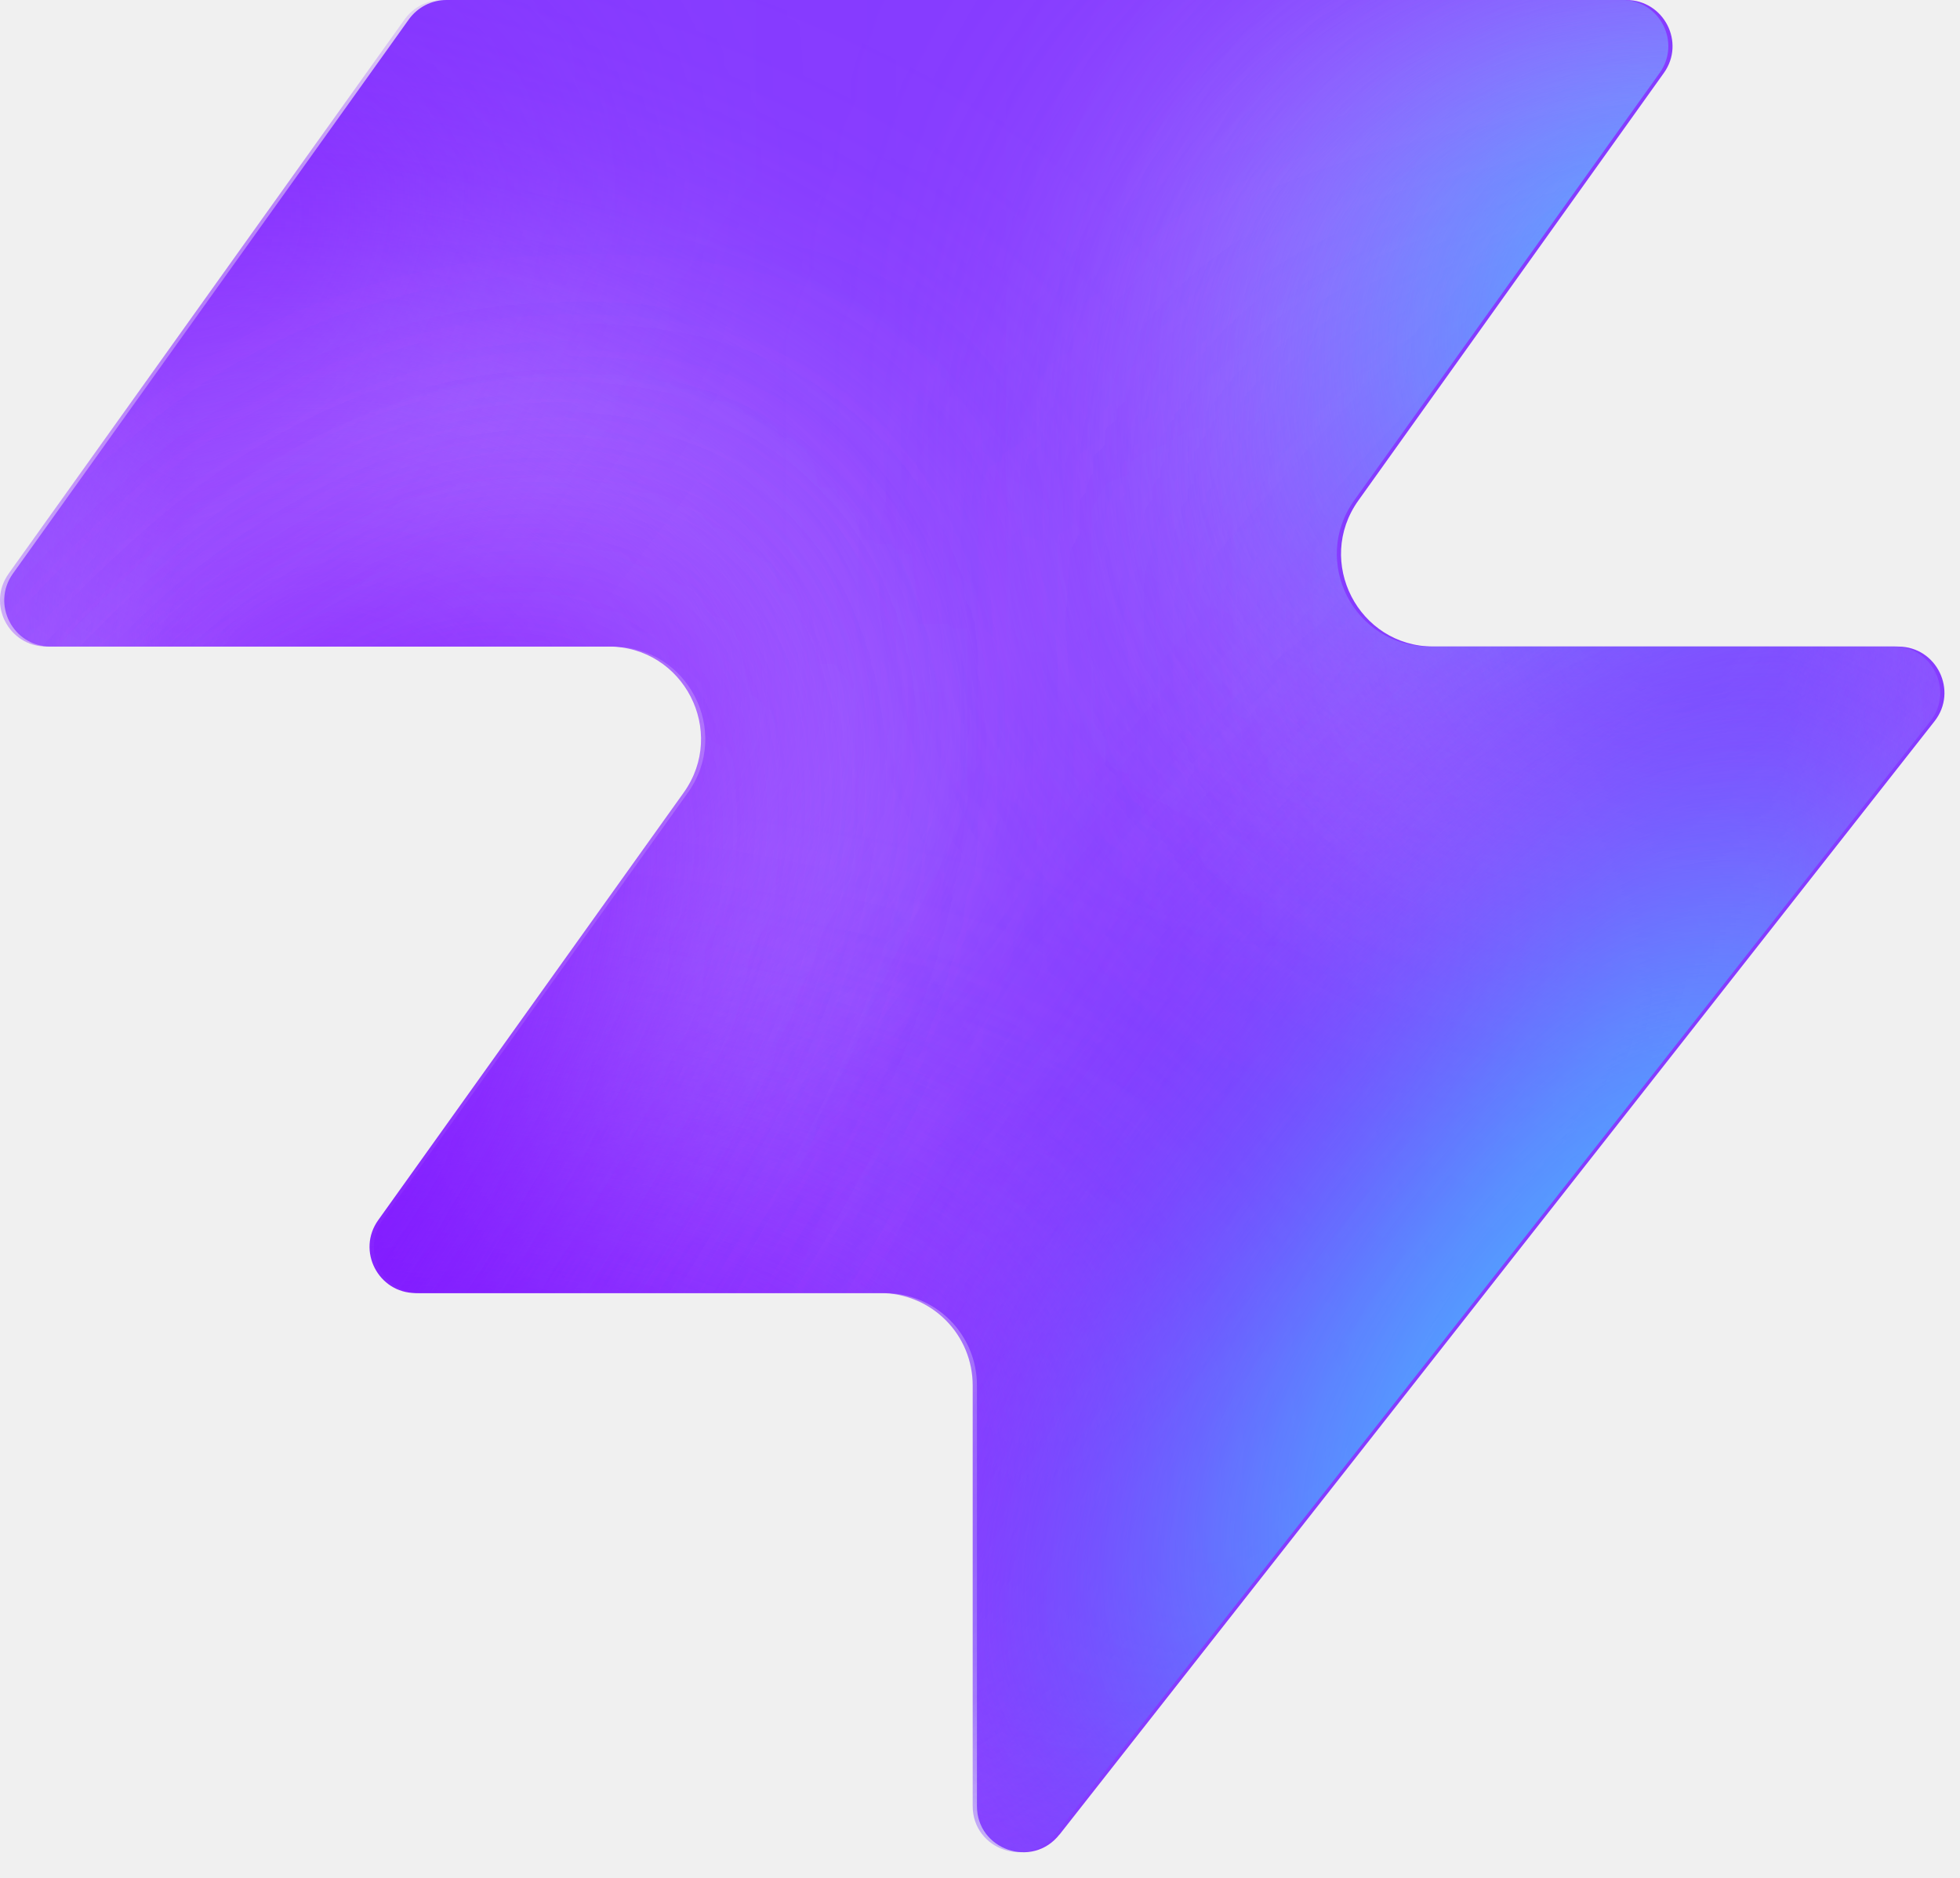
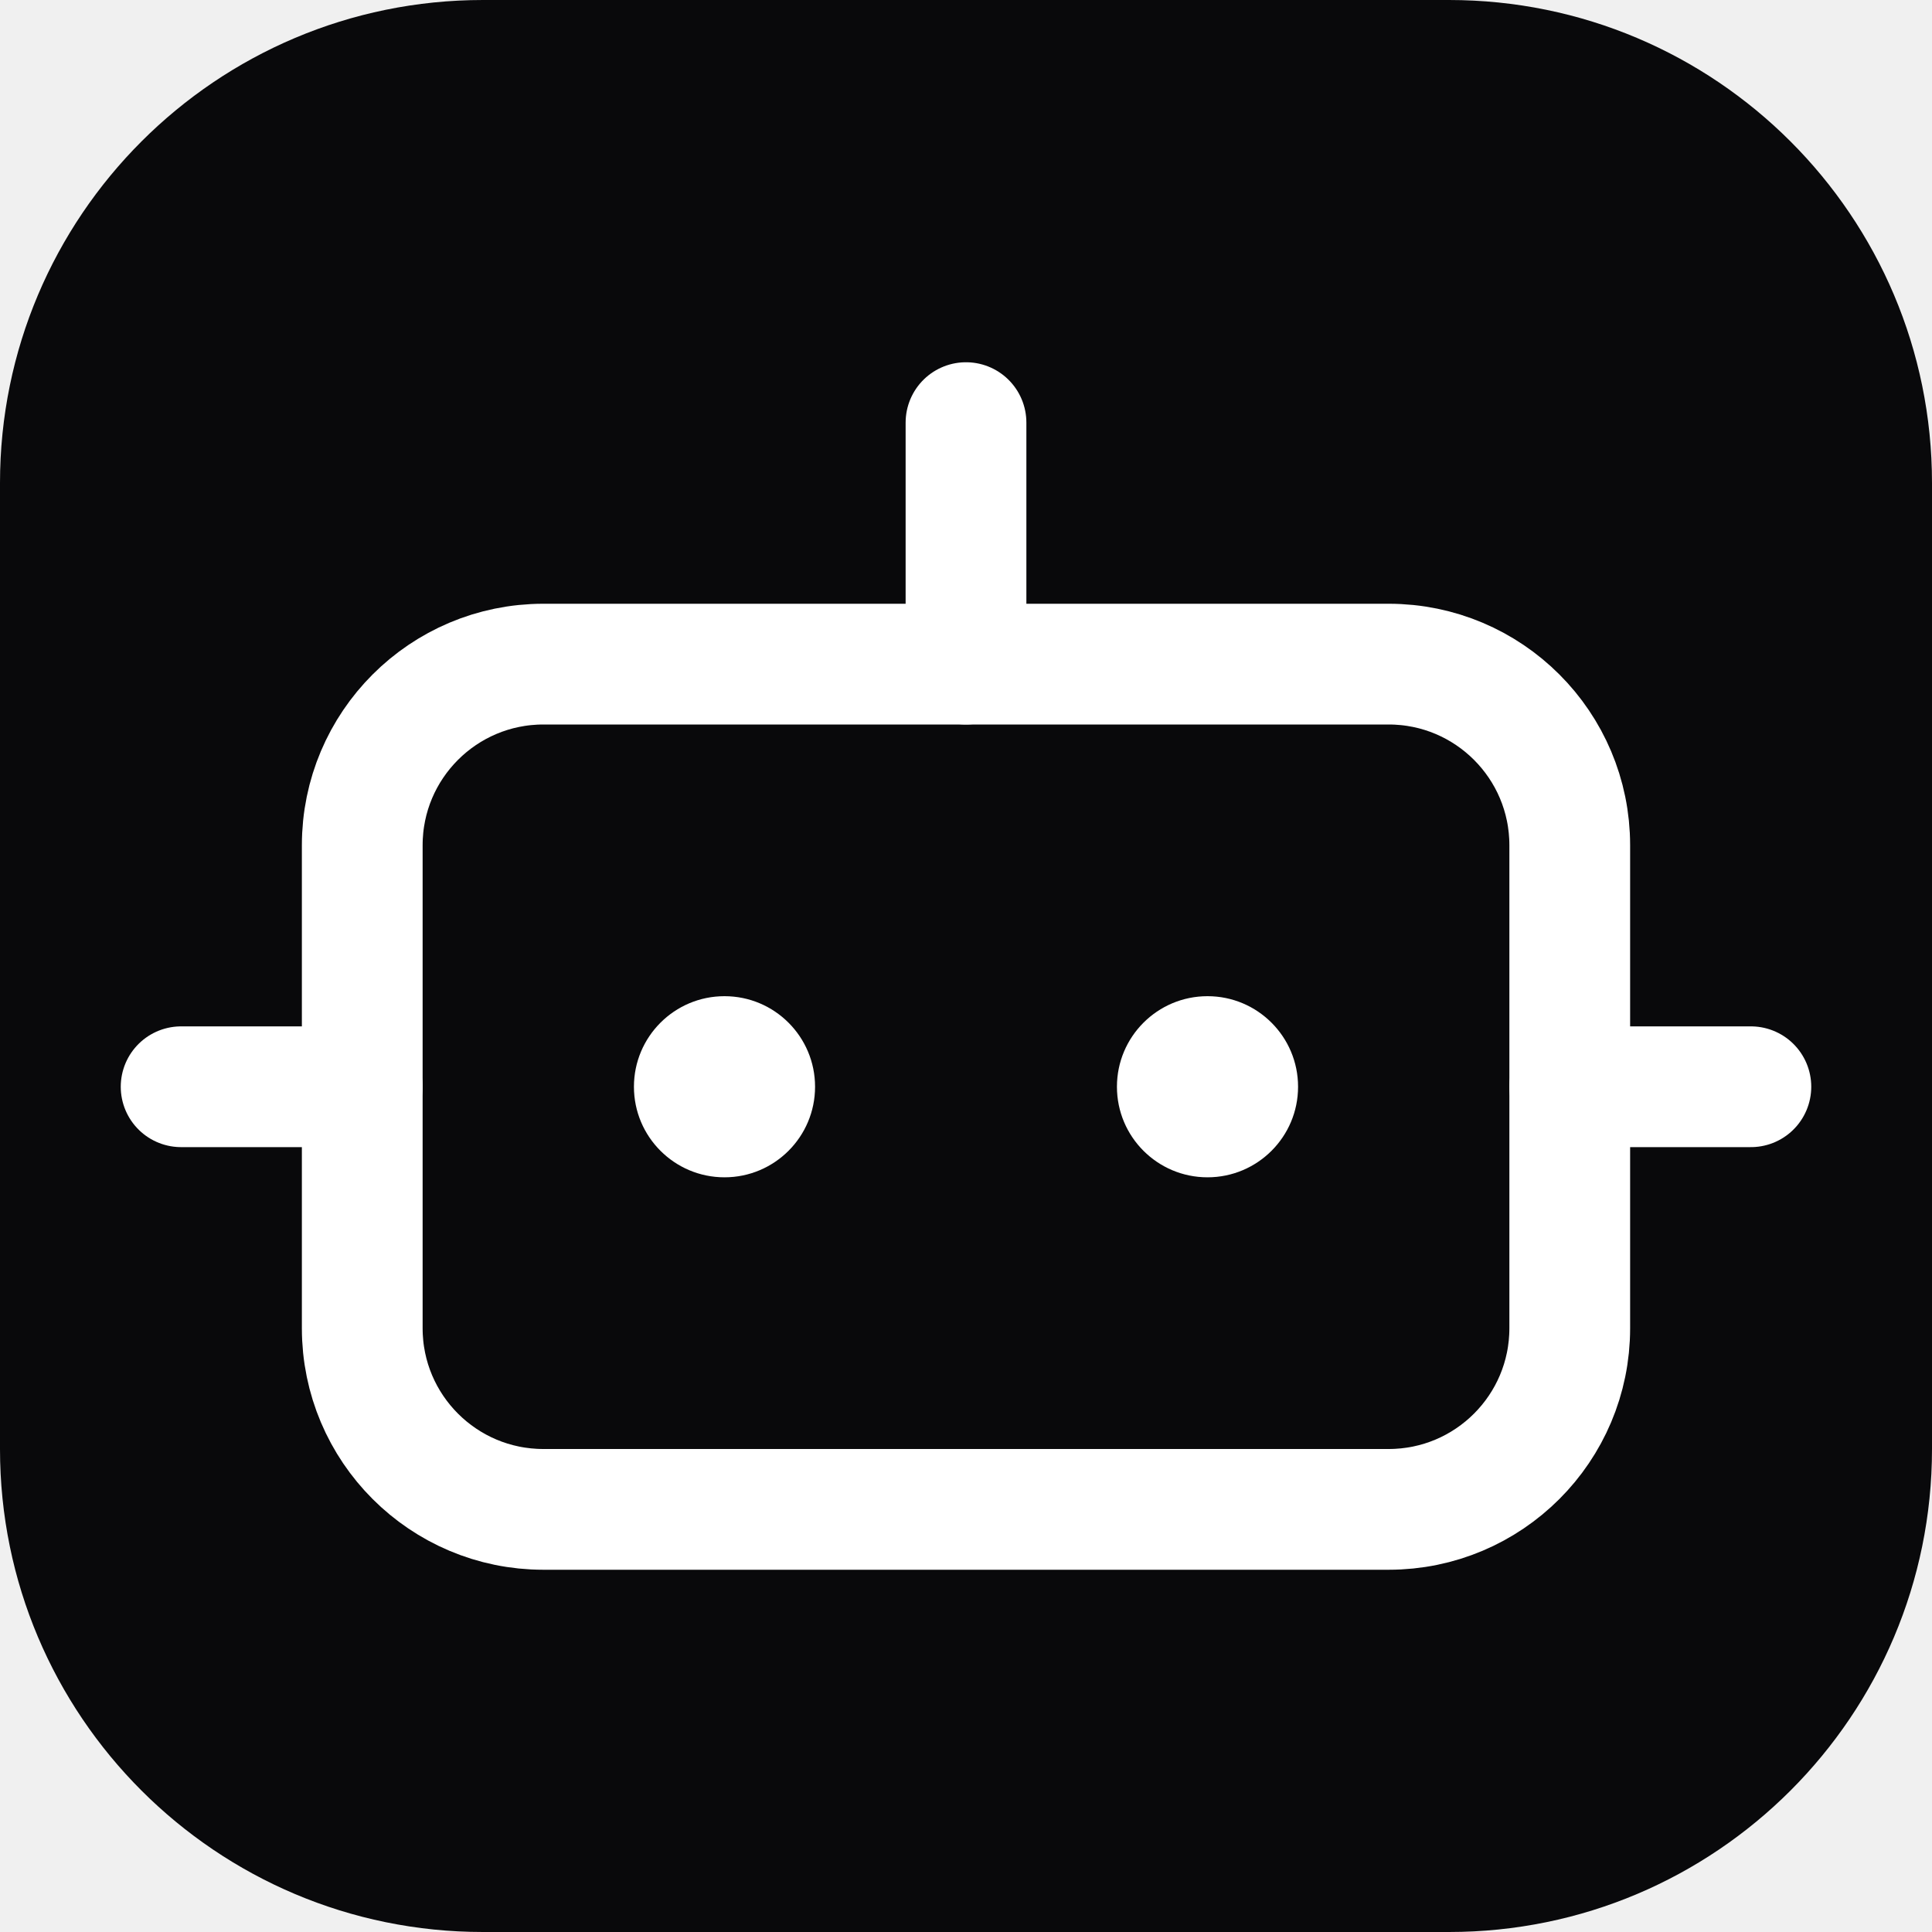
- <svg xmlns="http://www.w3.org/2000/svg" width="48" height="46" fill="none" viewBox="0 0 48 46">
-   <path fill="#863bff" d="M25.946 44.938c-.664.845-2.021.375-2.021-.698V33.937a2.26 2.26 0 0 0-2.262-2.262H10.287c-.92 0-1.456-1.04-.92-1.788l7.48-10.471c1.07-1.497 0-3.578-1.842-3.578H1.237c-.92 0-1.456-1.04-.92-1.788L10.013.474c.214-.297.556-.474.92-.474h28.894c.92 0 1.456 1.04.92 1.788l-7.48 10.471c-1.07 1.498 0 3.579 1.842 3.579h11.377c.943 0 1.473 1.088.89 1.83L25.947 44.94z" style="fill:#863bff;fill:color(display-p3 .525 .23 1);fill-opacity:1" />
-   <mask id="a" width="48" height="46" x="0" y="0" maskUnits="userSpaceOnUse" style="mask-type:alpha">
-     <path fill="#000" d="M25.842 44.938c-.664.844-2.021.375-2.021-.698V33.937a2.26 2.26 0 0 0-2.262-2.262H10.183c-.92 0-1.456-1.04-.92-1.788l7.48-10.471c1.07-1.498 0-3.579-1.842-3.579H1.133c-.92 0-1.456-1.04-.92-1.787L9.91.473c.214-.297.556-.474.92-.474h28.894c.92 0 1.456 1.04.92 1.788l-7.48 10.471c-1.07 1.498 0 3.578 1.842 3.578h11.377c.943 0 1.473 1.088.89 1.832L25.843 44.94z" style="fill:#000;fill-opacity:1" />
-   </mask>
-   <g mask="url(#a)">
-     <g filter="url(#b)">
-       <ellipse cx="5.508" cy="14.704" fill="#ede6ff" rx="5.508" ry="14.704" style="fill:#ede6ff;fill:color(display-p3 .927 .903 1);fill-opacity:1" transform="matrix(.00324 1 1 -.00324 -4.47 31.516)" />
-     </g>
-     <g filter="url(#c)">
-       <ellipse cx="10.399" cy="29.851" fill="#ede6ff" rx="10.399" ry="29.851" style="fill:#ede6ff;fill:color(display-p3 .927 .903 1);fill-opacity:1" transform="matrix(.00324 1 1 -.00324 -39.328 7.883)" />
-     </g>
-     <g filter="url(#d)">
-       <ellipse cx="5.508" cy="30.487" fill="#7e14ff" rx="5.508" ry="30.487" style="fill:#7e14ff;fill:color(display-p3 .492 .077 1);fill-opacity:1" transform="rotate(89.814 -25.913 -14.639)scale(1 -1)" />
-     </g>
-     <g filter="url(#e)">
-       <ellipse cx="5.508" cy="30.599" fill="#7e14ff" rx="5.508" ry="30.599" style="fill:#7e14ff;fill:color(display-p3 .492 .077 1);fill-opacity:1" transform="rotate(89.814 -32.644 -3.334)scale(1 -1)" />
-     </g>
-     <g filter="url(#f)">
-       <ellipse cx="5.508" cy="30.599" fill="#7e14ff" rx="5.508" ry="30.599" style="fill:#7e14ff;fill:color(display-p3 .492 .077 1);fill-opacity:1" transform="matrix(.00324 1 1 -.00324 -34.34 30.47)" />
-     </g>
-     <g filter="url(#g)">
-       <ellipse cx="14.072" cy="22.078" fill="#ede6ff" rx="14.072" ry="22.078" style="fill:#ede6ff;fill:color(display-p3 .927 .903 1);fill-opacity:1" transform="rotate(93.35 24.506 48.493)scale(-1 1)" />
-     </g>
-     <g filter="url(#h)">
-       <ellipse cx="3.47" cy="21.501" fill="#7e14ff" rx="3.47" ry="21.501" style="fill:#7e14ff;fill:color(display-p3 .492 .077 1);fill-opacity:1" transform="rotate(89.009 28.708 47.59)scale(-1 1)" />
-     </g>
-     <g filter="url(#i)">
-       <ellipse cx="3.47" cy="21.501" fill="#7e14ff" rx="3.47" ry="21.501" style="fill:#7e14ff;fill:color(display-p3 .492 .077 1);fill-opacity:1" transform="rotate(89.009 28.708 47.59)scale(-1 1)" />
-     </g>
-     <g filter="url(#j)">
-       <ellipse cx=".387" cy="8.972" fill="#7e14ff" rx="4.407" ry="29.108" style="fill:#7e14ff;fill:color(display-p3 .492 .077 1);fill-opacity:1" transform="rotate(39.51 .387 8.972)" />
-     </g>
-     <g filter="url(#k)">
-       <ellipse cx="47.523" cy="-6.092" fill="#7e14ff" rx="4.407" ry="29.108" style="fill:#7e14ff;fill:color(display-p3 .492 .077 1);fill-opacity:1" transform="rotate(37.892 47.523 -6.092)" />
-     </g>
-     <g filter="url(#l)">
-       <ellipse cx="41.412" cy="6.333" fill="#47bfff" rx="5.971" ry="9.665" style="fill:#47bfff;fill:color(display-p3 .28 .748 1);fill-opacity:1" transform="rotate(37.892 41.412 6.333)" />
-     </g>
-     <g filter="url(#m)">
-       <ellipse cx="-1.879" cy="38.332" fill="#7e14ff" rx="4.407" ry="29.108" style="fill:#7e14ff;fill:color(display-p3 .492 .077 1);fill-opacity:1" transform="rotate(37.892 -1.88 38.332)" />
-     </g>
-     <g filter="url(#n)">
-       <ellipse cx="-1.879" cy="38.332" fill="#7e14ff" rx="4.407" ry="29.108" style="fill:#7e14ff;fill:color(display-p3 .492 .077 1);fill-opacity:1" transform="rotate(37.892 -1.88 38.332)" />
-     </g>
-     <g filter="url(#o)">
-       <ellipse cx="35.651" cy="29.907" fill="#7e14ff" rx="4.407" ry="29.108" style="fill:#7e14ff;fill:color(display-p3 .492 .077 1);fill-opacity:1" transform="rotate(37.892 35.651 29.907)" />
-     </g>
-     <g filter="url(#p)">
-       <ellipse cx="38.418" cy="32.4" fill="#47bfff" rx="5.971" ry="15.297" style="fill:#47bfff;fill:color(display-p3 .28 .748 1);fill-opacity:1" transform="rotate(37.892 38.418 32.4)" />
-     </g>
-   </g>
-   <defs>
-     <filter id="b" width="60.045" height="41.654" x="-19.77" y="16.149" color-interpolation-filters="sRGB" filterUnits="userSpaceOnUse">
-       <feFlood flood-opacity="0" result="BackgroundImageFix" />
-       <feBlend in="SourceGraphic" in2="BackgroundImageFix" result="shape" />
-       <feGaussianBlur result="effect1_foregroundBlur_2002_17158" stdDeviation="7.659" />
-     </filter>
-     <filter id="c" width="90.34" height="51.437" x="-54.613" y="-7.533" color-interpolation-filters="sRGB" filterUnits="userSpaceOnUse">
-       <feFlood flood-opacity="0" result="BackgroundImageFix" />
-       <feBlend in="SourceGraphic" in2="BackgroundImageFix" result="shape" />
-       <feGaussianBlur result="effect1_foregroundBlur_2002_17158" stdDeviation="7.659" />
-     </filter>
-     <filter id="d" width="79.355" height="29.4" x="-49.64" y="2.03" color-interpolation-filters="sRGB" filterUnits="userSpaceOnUse">
-       <feFlood flood-opacity="0" result="BackgroundImageFix" />
-       <feBlend in="SourceGraphic" in2="BackgroundImageFix" result="shape" />
-       <feGaussianBlur result="effect1_foregroundBlur_2002_17158" stdDeviation="4.596" />
-     </filter>
-     <filter id="e" width="79.579" height="29.4" x="-45.045" y="20.029" color-interpolation-filters="sRGB" filterUnits="userSpaceOnUse">
-       <feFlood flood-opacity="0" result="BackgroundImageFix" />
-       <feBlend in="SourceGraphic" in2="BackgroundImageFix" result="shape" />
-       <feGaussianBlur result="effect1_foregroundBlur_2002_17158" stdDeviation="4.596" />
-     </filter>
-     <filter id="f" width="79.579" height="29.4" x="-43.513" y="21.178" color-interpolation-filters="sRGB" filterUnits="userSpaceOnUse">
-       <feFlood flood-opacity="0" result="BackgroundImageFix" />
-       <feBlend in="SourceGraphic" in2="BackgroundImageFix" result="shape" />
-       <feGaussianBlur result="effect1_foregroundBlur_2002_17158" stdDeviation="4.596" />
-     </filter>
-     <filter id="g" width="74.749" height="58.852" x="15.756" y="-17.901" color-interpolation-filters="sRGB" filterUnits="userSpaceOnUse">
-       <feFlood flood-opacity="0" result="BackgroundImageFix" />
-       <feBlend in="SourceGraphic" in2="BackgroundImageFix" result="shape" />
-       <feGaussianBlur result="effect1_foregroundBlur_2002_17158" stdDeviation="7.659" />
-     </filter>
-     <filter id="h" width="61.377" height="25.362" x="23.548" y="2.284" color-interpolation-filters="sRGB" filterUnits="userSpaceOnUse">
-       <feFlood flood-opacity="0" result="BackgroundImageFix" />
-       <feBlend in="SourceGraphic" in2="BackgroundImageFix" result="shape" />
-       <feGaussianBlur result="effect1_foregroundBlur_2002_17158" stdDeviation="4.596" />
-     </filter>
-     <filter id="i" width="61.377" height="25.362" x="23.548" y="2.284" color-interpolation-filters="sRGB" filterUnits="userSpaceOnUse">
-       <feFlood flood-opacity="0" result="BackgroundImageFix" />
-       <feBlend in="SourceGraphic" in2="BackgroundImageFix" result="shape" />
-       <feGaussianBlur result="effect1_foregroundBlur_2002_17158" stdDeviation="4.596" />
-     </filter>
-     <filter id="j" width="56.045" height="63.649" x="-27.636" y="-22.853" color-interpolation-filters="sRGB" filterUnits="userSpaceOnUse">
-       <feFlood flood-opacity="0" result="BackgroundImageFix" />
-       <feBlend in="SourceGraphic" in2="BackgroundImageFix" result="shape" />
-       <feGaussianBlur result="effect1_foregroundBlur_2002_17158" stdDeviation="4.596" />
-     </filter>
-     <filter id="k" width="54.814" height="64.646" x="20.116" y="-38.415" color-interpolation-filters="sRGB" filterUnits="userSpaceOnUse">
-       <feFlood flood-opacity="0" result="BackgroundImageFix" />
-       <feBlend in="SourceGraphic" in2="BackgroundImageFix" result="shape" />
-       <feGaussianBlur result="effect1_foregroundBlur_2002_17158" stdDeviation="4.596" />
-     </filter>
-     <filter id="l" width="33.541" height="35.313" x="24.641" y="-11.323" color-interpolation-filters="sRGB" filterUnits="userSpaceOnUse">
-       <feFlood flood-opacity="0" result="BackgroundImageFix" />
-       <feBlend in="SourceGraphic" in2="BackgroundImageFix" result="shape" />
-       <feGaussianBlur result="effect1_foregroundBlur_2002_17158" stdDeviation="4.596" />
-     </filter>
-     <filter id="m" width="54.814" height="64.646" x="-29.286" y="6.009" color-interpolation-filters="sRGB" filterUnits="userSpaceOnUse">
-       <feFlood flood-opacity="0" result="BackgroundImageFix" />
-       <feBlend in="SourceGraphic" in2="BackgroundImageFix" result="shape" />
-       <feGaussianBlur result="effect1_foregroundBlur_2002_17158" stdDeviation="4.596" />
-     </filter>
-     <filter id="n" width="54.814" height="64.646" x="-29.286" y="6.009" color-interpolation-filters="sRGB" filterUnits="userSpaceOnUse">
-       <feFlood flood-opacity="0" result="BackgroundImageFix" />
-       <feBlend in="SourceGraphic" in2="BackgroundImageFix" result="shape" />
-       <feGaussianBlur result="effect1_foregroundBlur_2002_17158" stdDeviation="4.596" />
-     </filter>
-     <filter id="o" width="54.814" height="64.646" x="8.244" y="-2.416" color-interpolation-filters="sRGB" filterUnits="userSpaceOnUse">
-       <feFlood flood-opacity="0" result="BackgroundImageFix" />
-       <feBlend in="SourceGraphic" in2="BackgroundImageFix" result="shape" />
-       <feGaussianBlur result="effect1_foregroundBlur_2002_17158" stdDeviation="4.596" />
-     </filter>
-     <filter id="p" width="39.409" height="43.623" x="18.713" y="10.588" color-interpolation-filters="sRGB" filterUnits="userSpaceOnUse">
-       <feFlood flood-opacity="0" result="BackgroundImageFix" />
-       <feBlend in="SourceGraphic" in2="BackgroundImageFix" result="shape" />
-       <feGaussianBlur result="effect1_foregroundBlur_2002_17158" stdDeviation="4.596" />
-     </filter>
-   </defs>
+ <svg xmlns="http://www.w3.org/2000/svg" width="32" height="32" viewBox="0 0 32 32" fill="none">
+   <rect width="32" height="32" rx="8" fill="#09090b" />
+   <rect x="6" y="11" width="20" height="14" rx="3" stroke="white" stroke-width="2" fill="none" />
+   <path d="M16 7V11" stroke="white" stroke-width="2" stroke-linecap="round" />
+   <circle cx="12" cy="18" r="1.5" fill="white" />
+   <circle cx="20" cy="18" r="1.5" fill="white" />
+   <path d="M3 18H6" stroke="white" stroke-width="2" stroke-linecap="round" />
+   <path d="M26 18H29" stroke="white" stroke-width="2" stroke-linecap="round" />
</svg>
